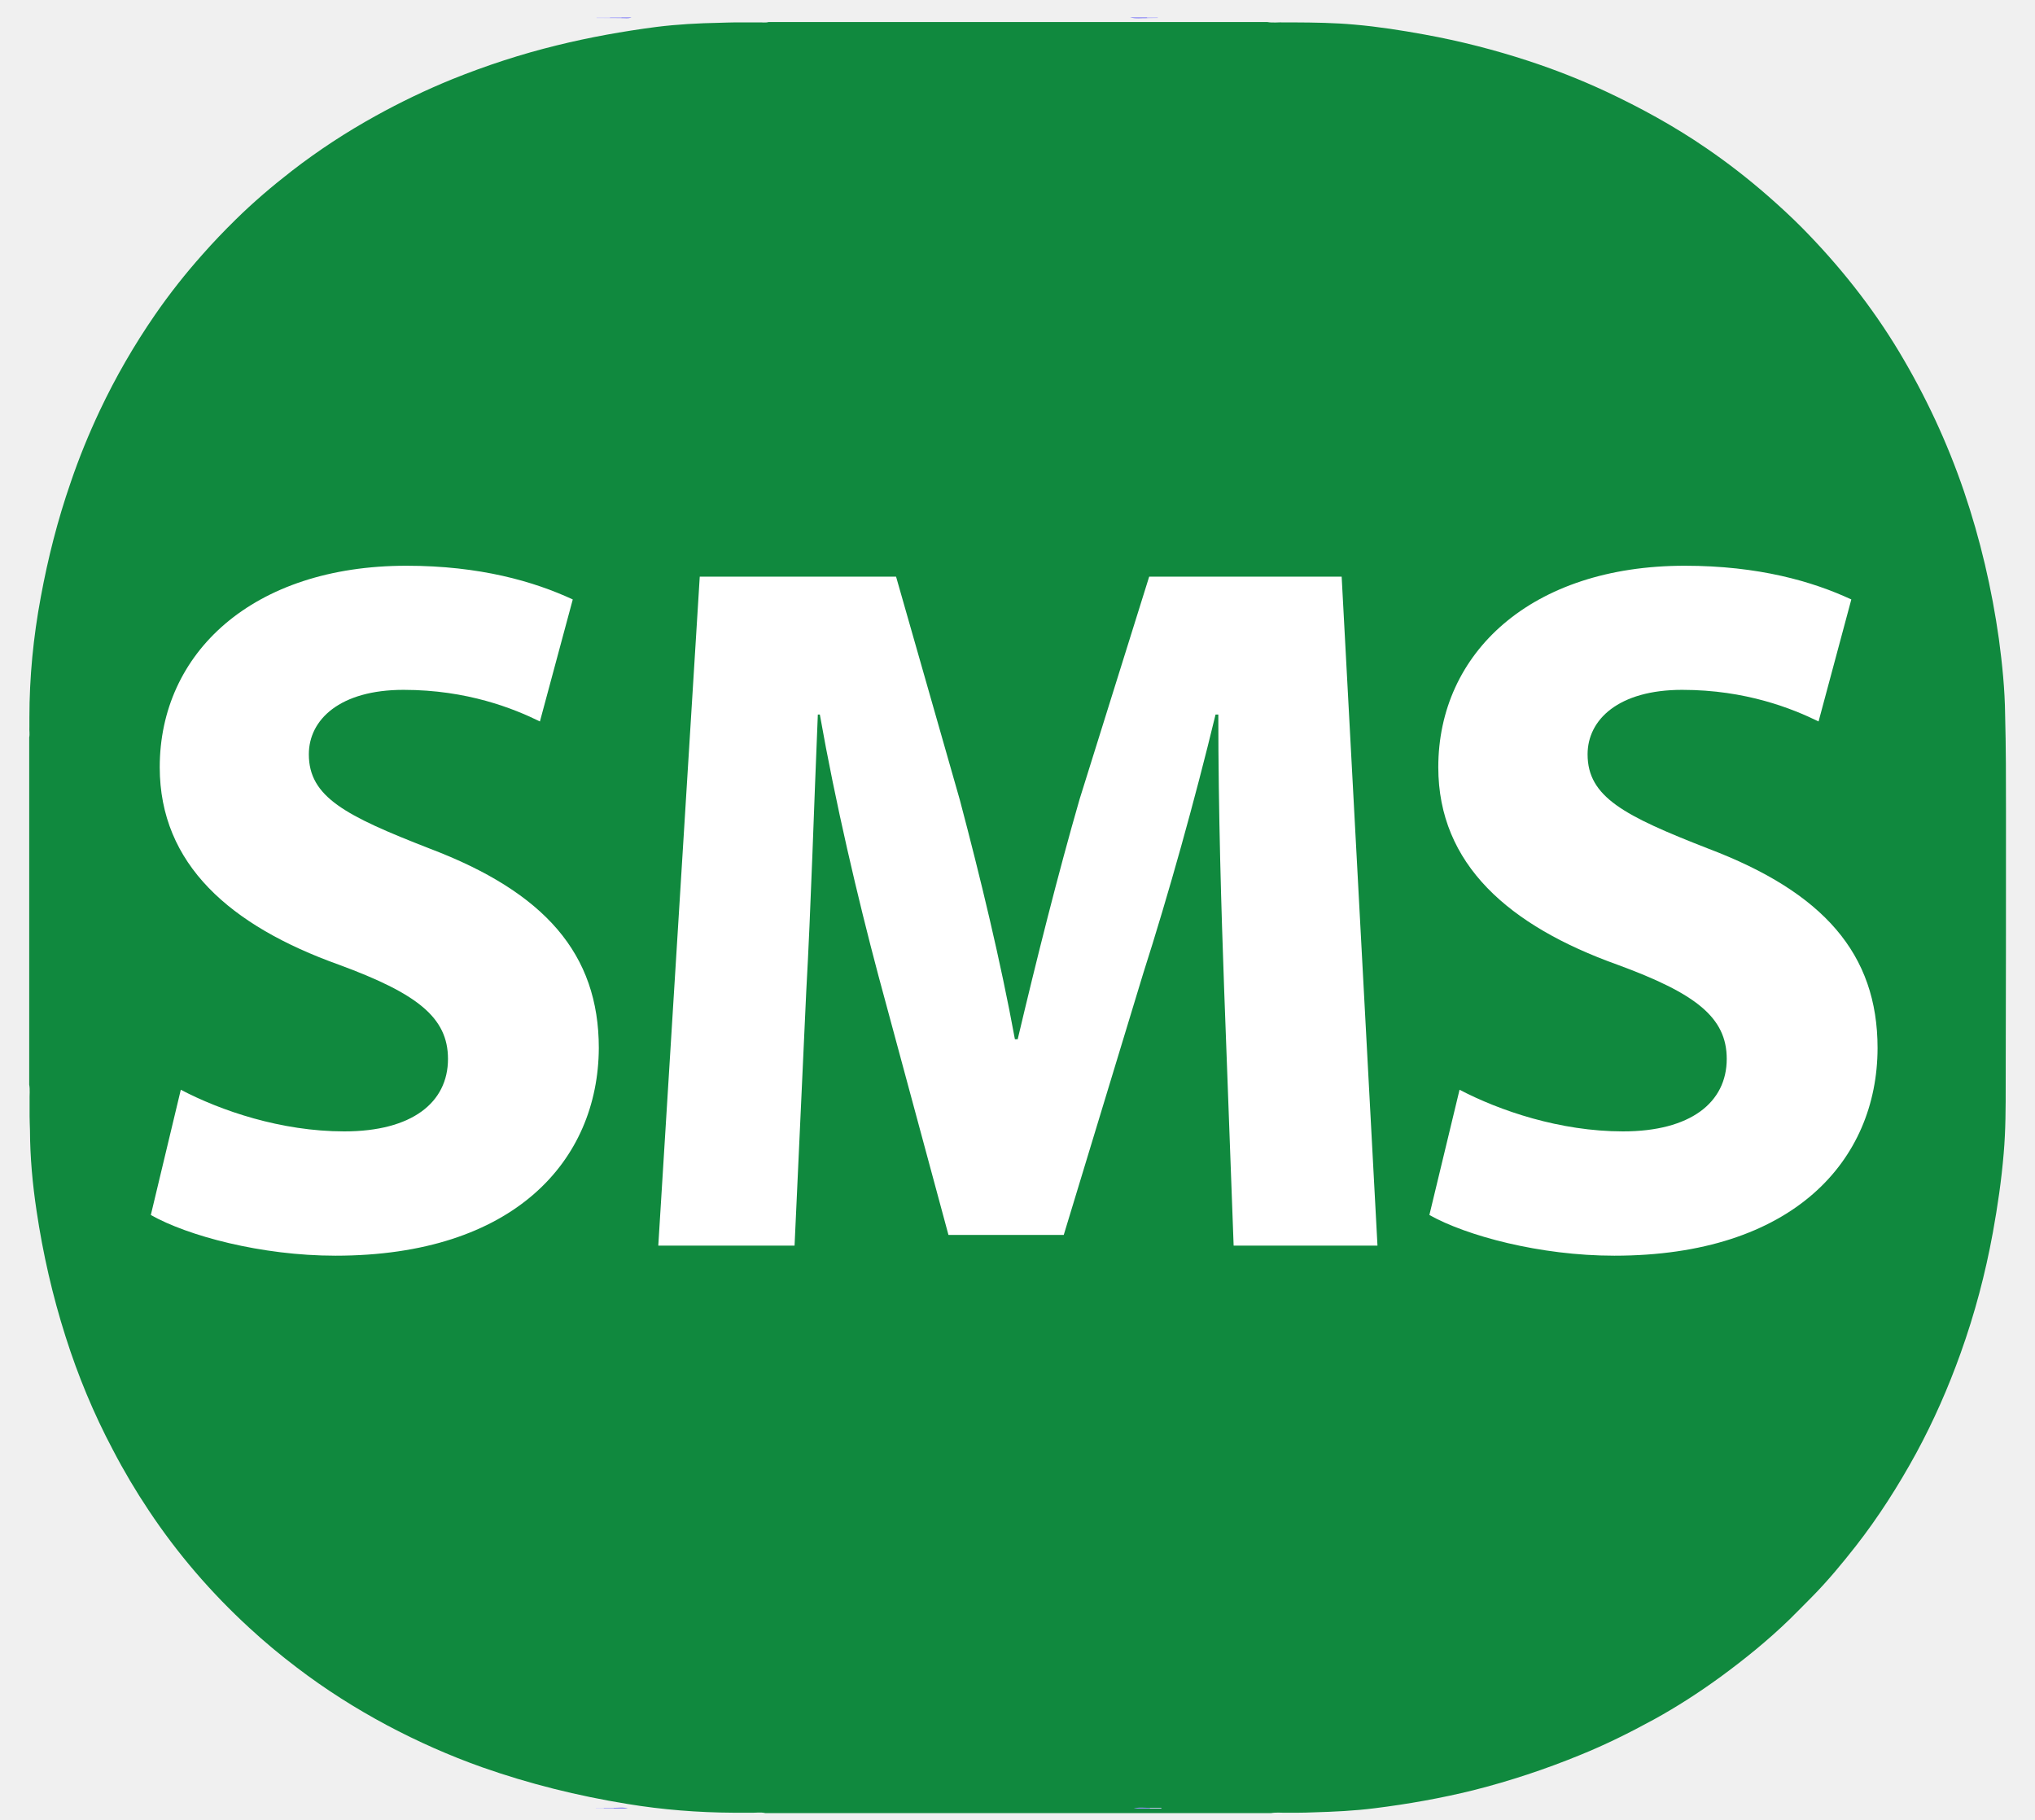
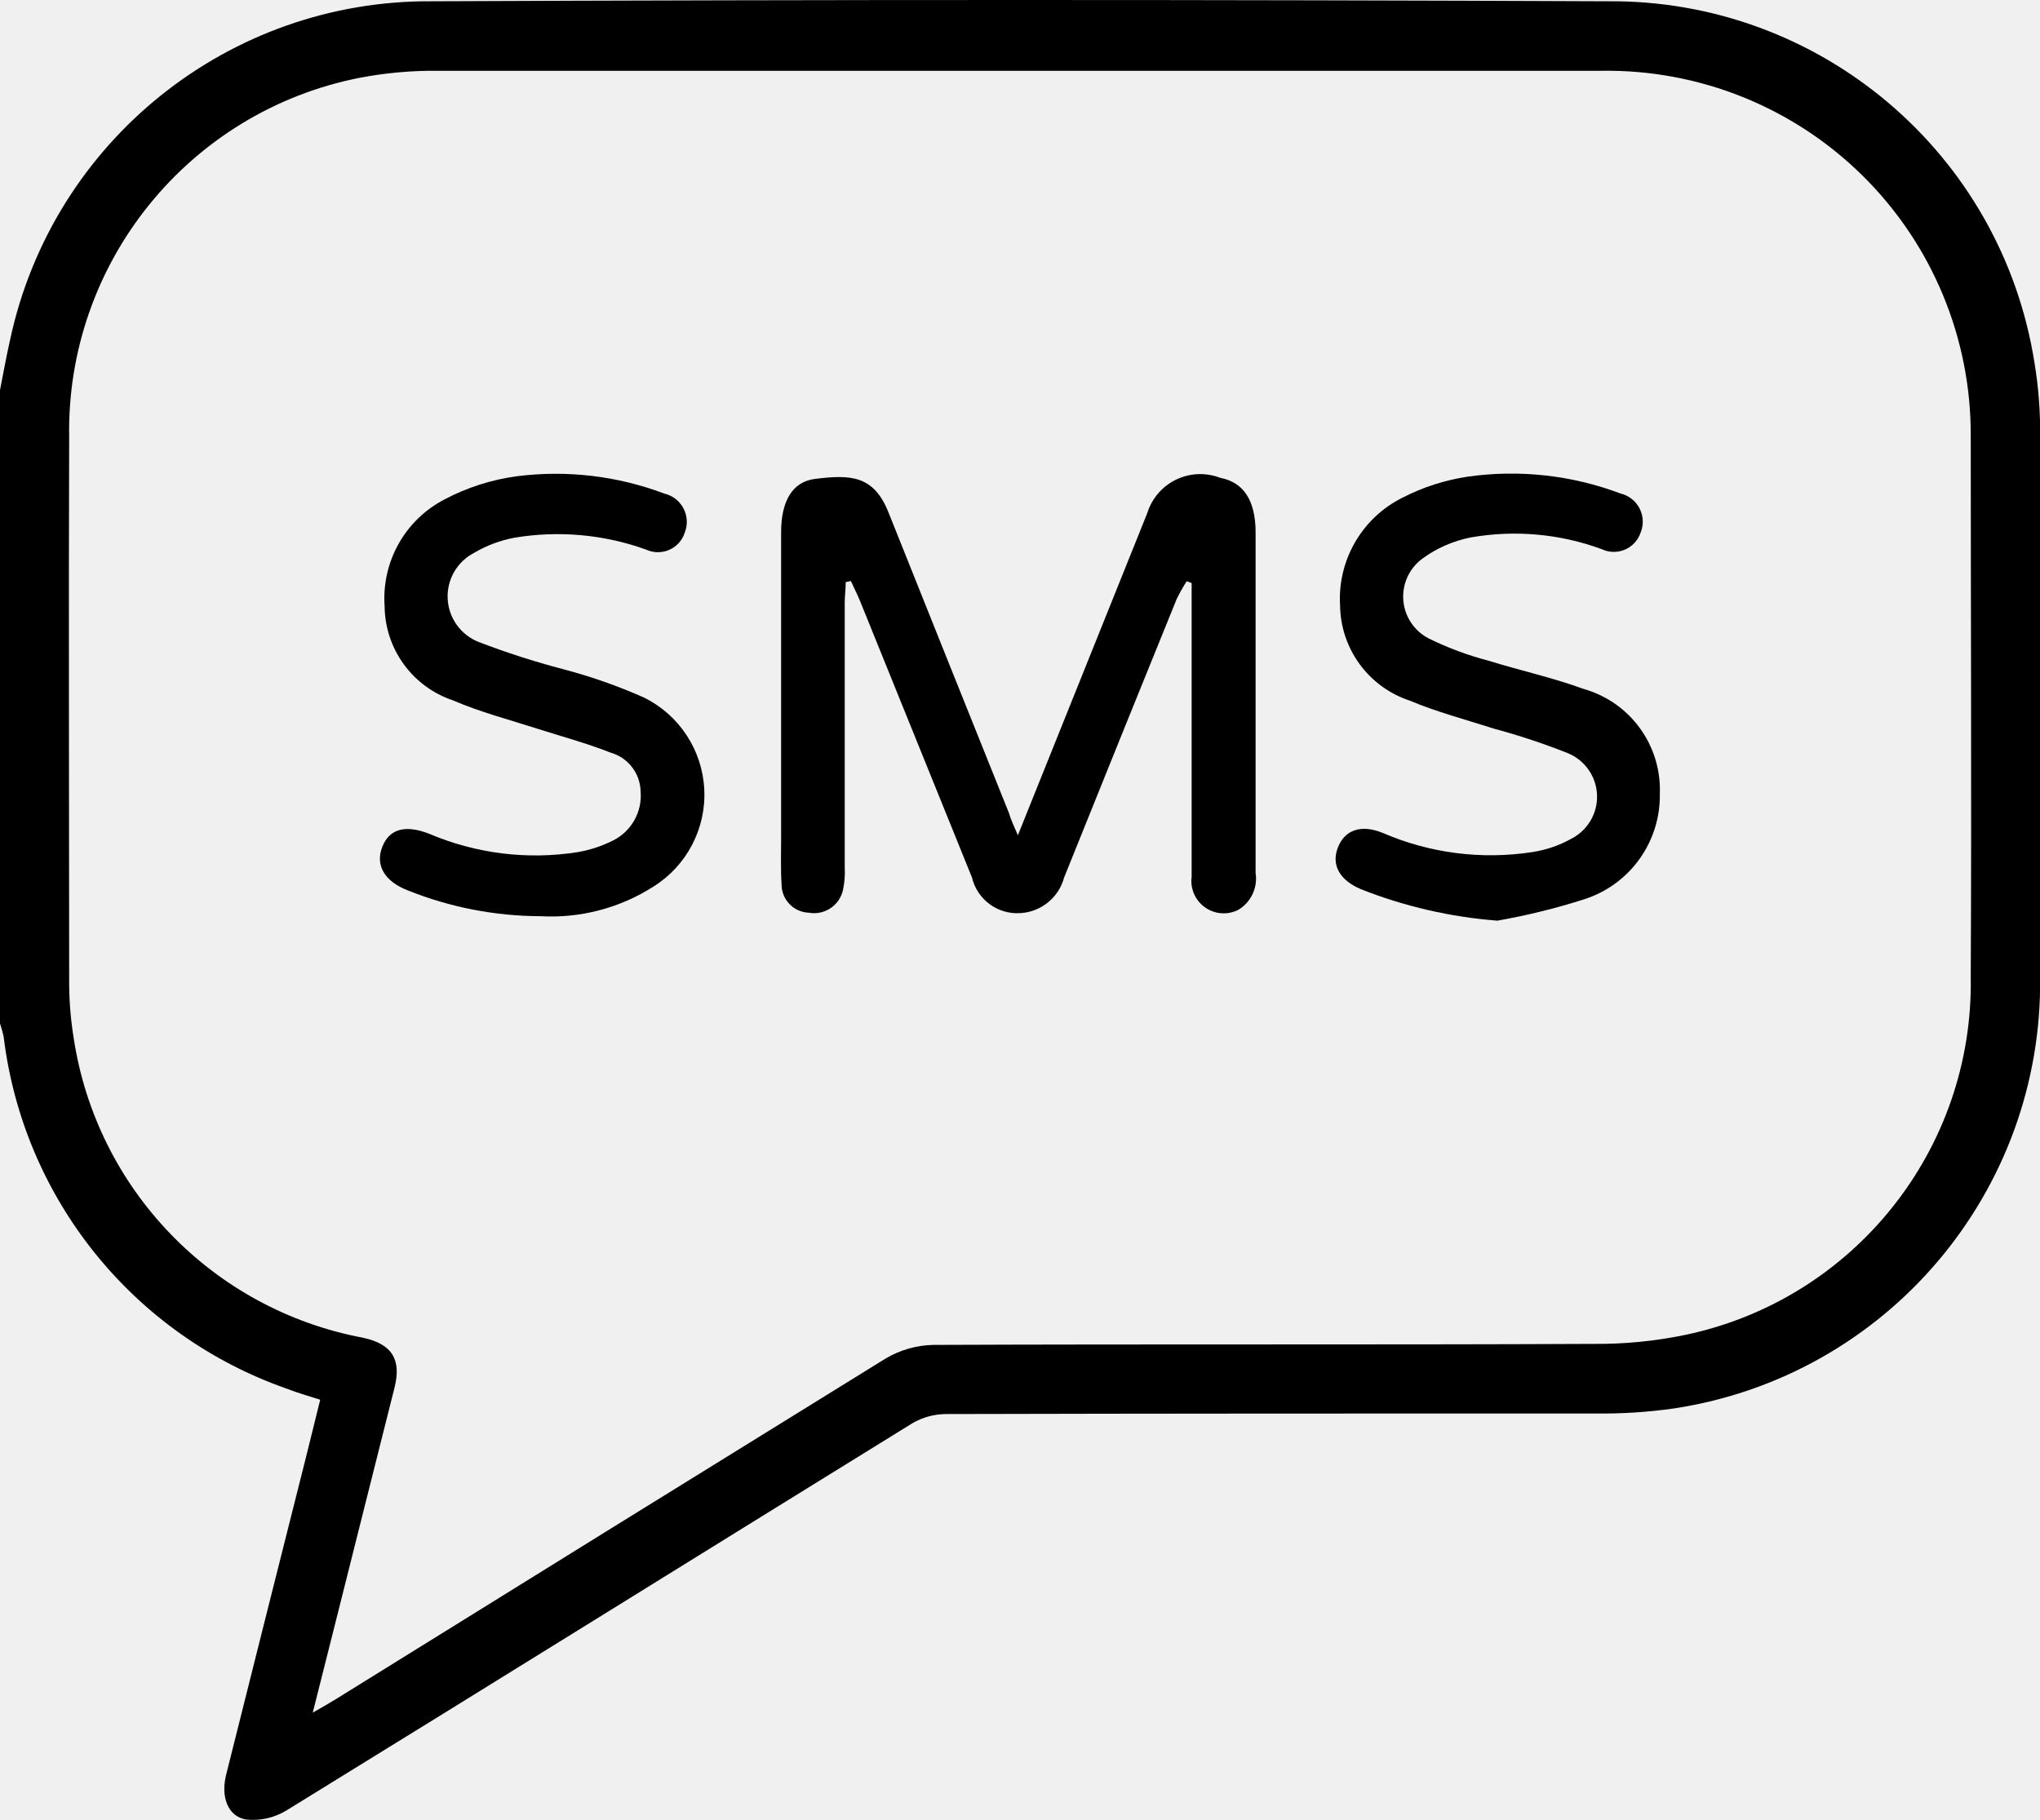
- <svg xmlns="http://www.w3.org/2000/svg" version="1.1" id="Calque_1" x="0px" y="0px" width="21.25px" height="19px" viewBox="0 0 21.25 19" enable-background="new 0 0 21.25 19" xml:space="preserve">
-   <path fill="#10893E" d="M8.026,0.23c1.069,0,4.138,0,5.207,0c0.059,0.011,0.116,0.001,0.176,0.004c0.034,0,0.07,0,0.105,0  c0.21,0.001,0.421,0.004,0.63,0.023c0.244,0.021,0.486,0.059,0.728,0.103c0.369,0.067,0.731,0.159,1.088,0.276  c0.271,0.089,0.537,0.193,0.798,0.314c0.366,0.171,0.723,0.366,1.058,0.596c0.227,0.155,0.44,0.321,0.646,0.501  c0.121,0.106,0.24,0.215,0.354,0.33c0.387,0.392,0.729,0.821,1.014,1.295c0.277,0.462,0.504,0.948,0.678,1.458  c0.171,0.503,0.291,1.018,0.365,1.543c0.035,0.262,0.062,0.525,0.065,0.791c0.009,0.338,0.009,0.676,0.009,1.015  c0,0.948,0,1.894-0.003,2.843c0,0.24,0,0.482-0.021,0.723c-0.023,0.277-0.063,0.551-0.113,0.826  c-0.078,0.428-0.189,0.848-0.336,1.258c-0.129,0.361-0.282,0.709-0.465,1.047c-0.186,0.34-0.393,0.666-0.633,0.973  c-0.143,0.182-0.291,0.361-0.455,0.527c-0.077,0.078-0.156,0.158-0.235,0.236c-0.226,0.219-0.467,0.414-0.718,0.598  c-0.225,0.164-0.457,0.314-0.699,0.447c-0.251,0.137-0.506,0.264-0.771,0.371c-0.361,0.148-0.732,0.271-1.112,0.367  c-0.339,0.084-0.685,0.145-1.03,0.188c-0.212,0.027-0.425,0.037-0.639,0.043c-0.053,0.002-0.107,0.004-0.163,0.004  c-0.037,0-0.075,0-0.114,0c-0.056,0.002-0.111-0.006-0.167,0.004c-1.094,0-4.188,0-5.281,0c-0.05-0.012-0.1-0.002-0.149-0.004  c-0.033,0-0.066,0-0.1,0c-0.026,0-0.053,0-0.08,0c-0.373-0.002-0.745-0.031-1.114-0.092c-0.516-0.084-1.021-0.209-1.515-0.383  c-0.341-0.121-0.672-0.268-0.992-0.438c-0.329-0.176-0.644-0.375-0.941-0.602c-0.173-0.131-0.34-0.27-0.5-0.418  c-0.397-0.365-0.746-0.77-1.046-1.221c-0.137-0.205-0.262-0.416-0.377-0.637c-0.201-0.379-0.363-0.771-0.493-1.18  c-0.137-0.43-0.237-0.869-0.303-1.313c-0.042-0.279-0.068-0.561-0.069-0.842c-0.001-0.051-0.004-0.1-0.004-0.148  c0-0.023,0-0.049,0-0.07c0-0.031,0-0.061,0-0.092c-0.002-0.057,0.006-0.113-0.004-0.168c0-1.209,0-2.417,0-3.626  c0.008-0.035-0.001-0.072,0.002-0.11c0-0.031,0-0.063,0-0.095c0-0.424,0.041-0.843,0.119-1.26C0.5,5.832,0.602,5.43,0.737,5.041  c0.087-0.257,0.19-0.509,0.306-0.755c0.165-0.349,0.357-0.681,0.576-0.999c0.152-0.22,0.317-0.429,0.495-0.629  C2.225,2.532,2.341,2.411,2.46,2.294c0.185-0.182,0.382-0.35,0.587-0.509C3.325,1.57,3.617,1.379,3.923,1.21  c0.26-0.144,0.527-0.272,0.802-0.384C5.08,0.683,5.442,0.565,5.813,0.474c0.344-0.085,0.692-0.147,1.043-0.193  c0.219-0.027,0.438-0.039,0.658-0.043C7.567,0.237,7.62,0.234,7.673,0.234c0.044,0,0.087,0,0.131,0c0.039,0,0.078,0,0.118,0  C7.956,0.232,7.992,0.24,8.026,0.23z" />
-   <path fill="#8A86F5" d="M11.979,0.19c-0.06-0.002-0.119,0.01-0.178-0.009c0.059,0,0.117,0,0.176,0  C11.982,0.184,11.984,0.186,11.979,0.19z" />
-   <path fill="#8480F5" d="M-1.132,11.282c0.019,0.055,0.006,0.11,0.009,0.169c-0.004,0.005-0.007,0.005-0.009-0.002  C-1.132,11.395-1.132,11.337-1.132,11.282z" />
-   <path fill="#9491F6" d="M11.838,18.887c0.057-0.018,0.112-0.007,0.169-0.008c0.003,0.003,0.004,0.005,0.002,0.006  c-0.001,0.001-0.002,0.002-0.004,0.002C11.949,18.887,11.895,18.887,11.838,18.887z" />
-   <path fill="#8986F5" d="M6.407,18.879c0.049,0.001,0.101-0.011,0.15,0.008c-0.05,0-0.1,0-0.149,0  C6.401,18.885,6.401,18.882,6.407,18.879z" />
-   <path fill="#D2D1FA" d="M6.229,0.189C6.23,0.187,6.23,0.184,6.23,0.182c0.047,0,0.094,0,0.14,0c0.006,0.003,0.006,0.006,0,0.008  C6.323,0.189,6.277,0.189,6.229,0.189z" />
-   <path fill="#ABA9F8" d="M6.37,0.189c0-0.002,0-0.005,0-0.008c0.041,0,0.081,0,0.121,0c0.006,0.003,0.006,0.006,0,0.009  C6.451,0.19,6.41,0.189,6.37,0.189z" />
-   <path fill="#CDCBFA" d="M12.005,18.887c0.001-0.003,0.001-0.005,0.002-0.008c0.04,0,0.08,0,0.121,0  c-0.001,0.003-0.001,0.005-0.001,0.008C12.086,18.887,12.046,18.887,12.005,18.887z" />
-   <path fill="#BEBCF9" d="M11.979,0.19c0-0.003,0-0.006-0.002-0.009c0.039,0,0.075,0,0.112,0c0,0.002,0.001,0.005,0.001,0.007  C12.053,0.189,12.016,0.189,11.979,0.19z" />
-   <path fill="#A6A4F8" d="M-1.124,7.543c0.001,0.038,0.008,0.076-0.008,0.113c0-0.038,0-0.074,0-0.111  C-1.13,7.538-1.127,7.537-1.124,7.543z" />
-   <path fill="#8E8BF5" d="M6.491,0.19c0-0.003,0-0.006,0-0.009c0.034,0,0.068,0,0.103,0C6.561,0.198,6.525,0.189,6.491,0.19z" />
-   <path fill="#D8D6FB" d="M-1.124,7.543c-0.002,0-0.005,0-0.008,0.002c0-0.034,0-0.069,0-0.104c0.002,0,0.005,0,0.008,0  C-1.124,7.475-1.124,7.51-1.124,7.543z" />
-   <path fill="#AFADF8" d="M6.407,18.879c0,0.003,0,0.005,0,0.008c-0.034,0-0.068,0-0.103,0c-0.006-0.002-0.007-0.005,0-0.008  C6.339,18.879,6.373,18.879,6.407,18.879z" />
-   <path fill="#B1AFF8" d="M-1.132,11.449c0.002,0.001,0.005,0.001,0.009,0.002c-0.001,0.031-0.001,0.063-0.001,0.092  c-0.003,0.007-0.006,0.007-0.008,0C-1.132,11.512-1.132,11.48-1.132,11.449z" />
-   <path fill="#DDDCFB" d="M6.305,18.879c0,0.003,0,0.005,0,0.008c-0.028,0-0.056,0-0.083,0c0-0.003,0-0.005,0-0.008  C6.249,18.879,6.277,18.879,6.305,18.879z" />
-   <path fill="#E0DFFC" d="M-1.132,11.543c0.002,0,0.005,0.001,0.008,0c0,0.023,0,0.05,0,0.074l-0.003,0.001l-0.004-0.001  C-1.132,11.592-1.132,11.566-1.132,11.543z" />
-   <g>
-     <path fill="#FFFFFF" d="M3.503,13.113c-0.776,0-1.545-0.208-1.928-0.425l0.313-1.308c0.415,0.218,1.046,0.435,1.707,0.435   c0.707,0,1.083-0.301,1.083-0.757c0-0.435-0.325-0.684-1.14-0.984C2.407,9.669,1.668,9.027,1.668,8.012   c0-1.193,0.969-2.104,2.577-2.104c0.766,0,1.331,0.164,1.736,0.352L5.638,7.534C5.365,7.4,4.881,7.204,4.214,7.204   c-0.665,0-0.989,0.311-0.989,0.673c0,0.446,0.382,0.642,1.263,0.985c1.201,0.456,1.765,1.099,1.765,2.083   C6.247,12.118,5.37,13.113,3.503,13.113z" />
-     <path fill="#FFFFFF" d="M12.882,13.009l-0.099-2.676c-0.03-0.838-0.061-1.854-0.061-2.871h-0.029   c-0.215,0.891-0.493,1.885-0.756,2.706l-0.829,2.728H9.904l-0.731-2.706C8.955,9.371,8.722,8.375,8.561,7.462H8.54   C8.5,8.405,8.468,9.485,8.419,10.355l-0.122,2.653H6.874l0.433-6.986h2.05l0.666,2.332c0.214,0.809,0.425,1.68,0.575,2.499h0.029   c0.191-0.809,0.422-1.731,0.647-2.509L12,6.022h2.01l0.374,6.986H12.882L12.882,13.009z" />
-     <path fill="#FFFFFF" d="M16.857,13.113c-0.777,0-1.545-0.208-1.931-0.425l0.315-1.308c0.416,0.218,1.048,0.435,1.707,0.435   c0.704,0,1.083-0.301,1.083-0.757c0-0.435-0.325-0.684-1.142-0.984c-1.131-0.405-1.87-1.047-1.87-2.062   c0-1.193,0.969-2.104,2.574-2.104c0.771,0,1.335,0.164,1.739,0.352L18.99,7.534c-0.272-0.133-0.757-0.33-1.424-0.33   c-0.665,0-0.988,0.311-0.988,0.673c0,0.446,0.381,0.642,1.26,0.985c1.203,0.456,1.768,1.099,1.768,2.083   C19.604,12.118,18.725,13.113,16.857,13.113z" />
+ <svg xmlns="http://www.w3.org/2000/svg" width="22.387" height="19.975" viewBox="0 0 22.387 19.975">
+   <g id="Calque_2" data-name="Calque 2">
+     <g id="Calque_1-2" data-name="Calque 1">
+       <path d="M0,4.282c.037-.184.069-.37.111-.553A4.7,4.7,0,0,1,4.741.014q6.447-.028,12.9,0a4.7,4.7,0,0,1,4.685,3.965,4.647,4.647,0,0,1,.062.826q.008,2.961,0,5.922a4.727,4.727,0,0,1-4.015,4.733,5.61,5.61,0,0,1-.87.056c-2.375,0-4.75,0-7.125.006a.739.739,0,0,0-.364.1c-2.291,1.415-4.577,2.839-6.87,4.251a.706.706,0,0,1-.443.1c-.2-.033-.281-.248-.219-.493q.432-1.725.867-3.449c.055-.217.107-.435.165-.666-.131-.043-.25-.075-.363-.12A4.692,4.692,0,0,1,.04,11.379,1.484,1.484,0,0,0,0,11.234ZM3.432,18.8c.117-.068.186-.106.253-.148Q6.7,16.779,9.718,14.913a1.068,1.068,0,0,1,.528-.15c2.412-.01,4.824,0,7.235-.011a4.763,4.763,0,0,0,1.019-.1,3.945,3.945,0,0,0,3.127-3.926c.01-1.982,0-3.963,0-5.945A3.992,3.992,0,0,0,17.579.777q-6.382,0-12.765,0a4.336,4.336,0,0,0-.867.077A3.953,3.953,0,0,0,.759,4.8c-.007,1.981,0,3.963,0,5.945a3.847,3.847,0,0,0,.05.652,3.949,3.949,0,0,0,3.173,3.287c.318.068.426.236.347.55-.109.437-.22.874-.33,1.312C3.816,17.278,3.631,18.01,3.432,18.8Z" />
+       <path d="M11.17,9.169c.337-.838.659-1.64.981-2.443.147-.364.292-.729.439-1.093a.608.608,0,0,1,.8-.388c.257.048.389.249.389.6,0,1.245,0,2.491,0,3.737a.4.4,0,0,1-.193.407.355.355,0,0,1-.509-.364c0-.809,0-1.618,0-2.426V6.4l-.054-.02a1.814,1.814,0,0,0-.112.2q-.62,1.527-1.234,3.054a.528.528,0,0,1-.475.389.511.511,0,0,1-.536-.392q-.615-1.516-1.228-3.034c-.03-.074-.068-.146-.1-.219l-.057.012c0,.076-.011.151-.011.226q0,1.452,0,2.906a.938.938,0,0,1-.017.238.325.325,0,0,1-.376.259.311.311,0,0,1-.3-.313c-.011-.167-.005-.335-.005-.5q0-1.683,0-3.365c0-.339.123-.553.372-.584.388-.048.643-.042.806.367q.66,1.652,1.322,3.3C11.091,8.992,11.125,9.063,11.17,9.169Z" />
+       <path d="M5.927,10.057a3.934,3.934,0,0,1-1.449-.282c-.261-.1-.362-.28-.282-.481s.259-.242.518-.14a2.98,2.98,0,0,0,1.626.2,1.408,1.408,0,0,0,.39-.129.551.551,0,0,0,.3-.54.453.453,0,0,0-.328-.423C6.442,8.16,6.168,8.085,5.9,8c-.311-.1-.63-.183-.929-.312a1.1,1.1,0,0,1-.75-1.031,1.224,1.224,0,0,1,.657-1.175,2.374,2.374,0,0,1,.8-.255,3.374,3.374,0,0,1,1.612.191.319.319,0,0,1,.224.43.309.309,0,0,1-.426.184,2.87,2.87,0,0,0-1.44-.13,1.373,1.373,0,0,0-.446.167.538.538,0,0,0,.051.978,8.872,8.872,0,0,0,.932.3,5.827,5.827,0,0,1,.882.31A1.189,1.189,0,0,1,7.174,9.73,2.085,2.085,0,0,1,5.927,10.057Z" />
+       <path d="M16.433,10.106a5.135,5.135,0,0,1-1.5-.346c-.234-.1-.325-.267-.251-.457s.249-.258.49-.161a2.986,2.986,0,0,0,1.645.211,1.258,1.258,0,0,0,.428-.147.517.517,0,0,0-.041-.939A7.368,7.368,0,0,0,16.4,8c-.311-.1-.629-.183-.929-.309a1.115,1.115,0,0,1-.765-1.044,1.24,1.24,0,0,1,.683-1.183,2.313,2.313,0,0,1,.719-.232,3.4,3.4,0,0,1,1.675.185.318.318,0,0,1,.221.43.31.31,0,0,1-.427.181A2.771,2.771,0,0,0,16.137,5.9a1.336,1.336,0,0,0-.529.233.517.517,0,0,0,.074.877,3.479,3.479,0,0,0,.651.242c.347.108.7.184,1.044.31a1.15,1.15,0,0,1,.838,1.151,1.194,1.194,0,0,1-.838,1.161A7.3,7.3,0,0,1,16.433,10.106Z" />
+     </g>
  </g>
</svg>
